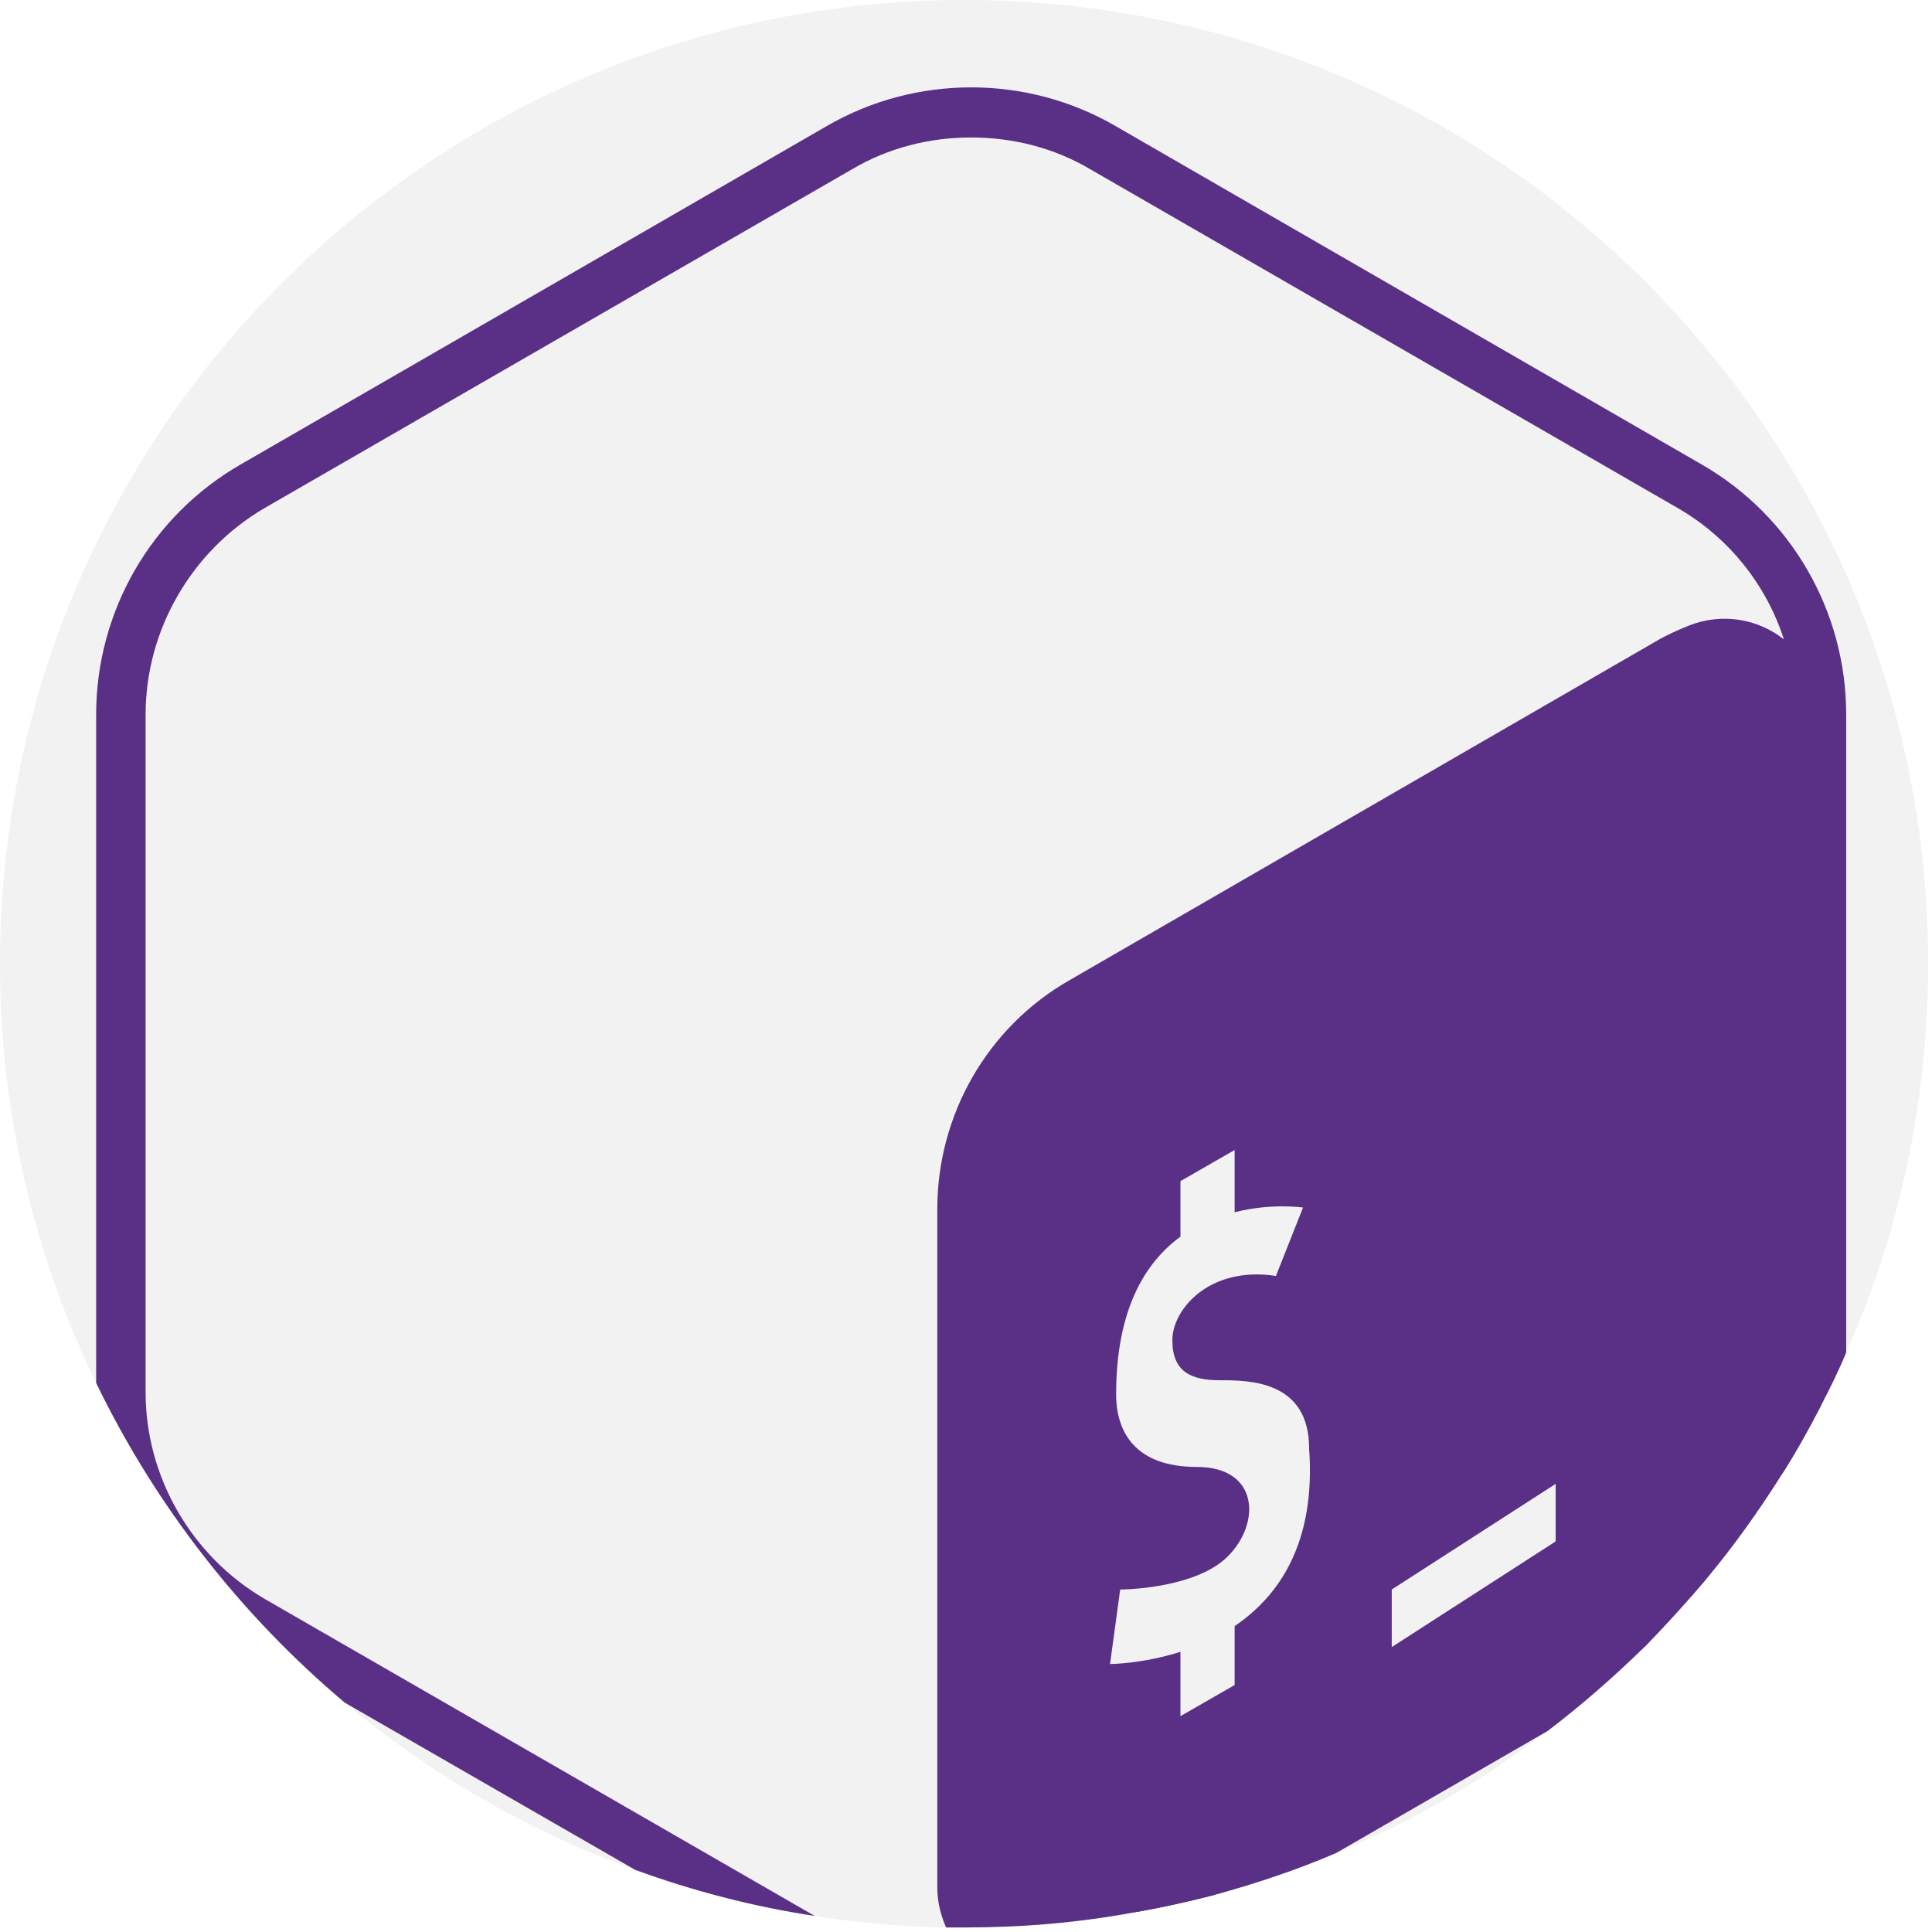
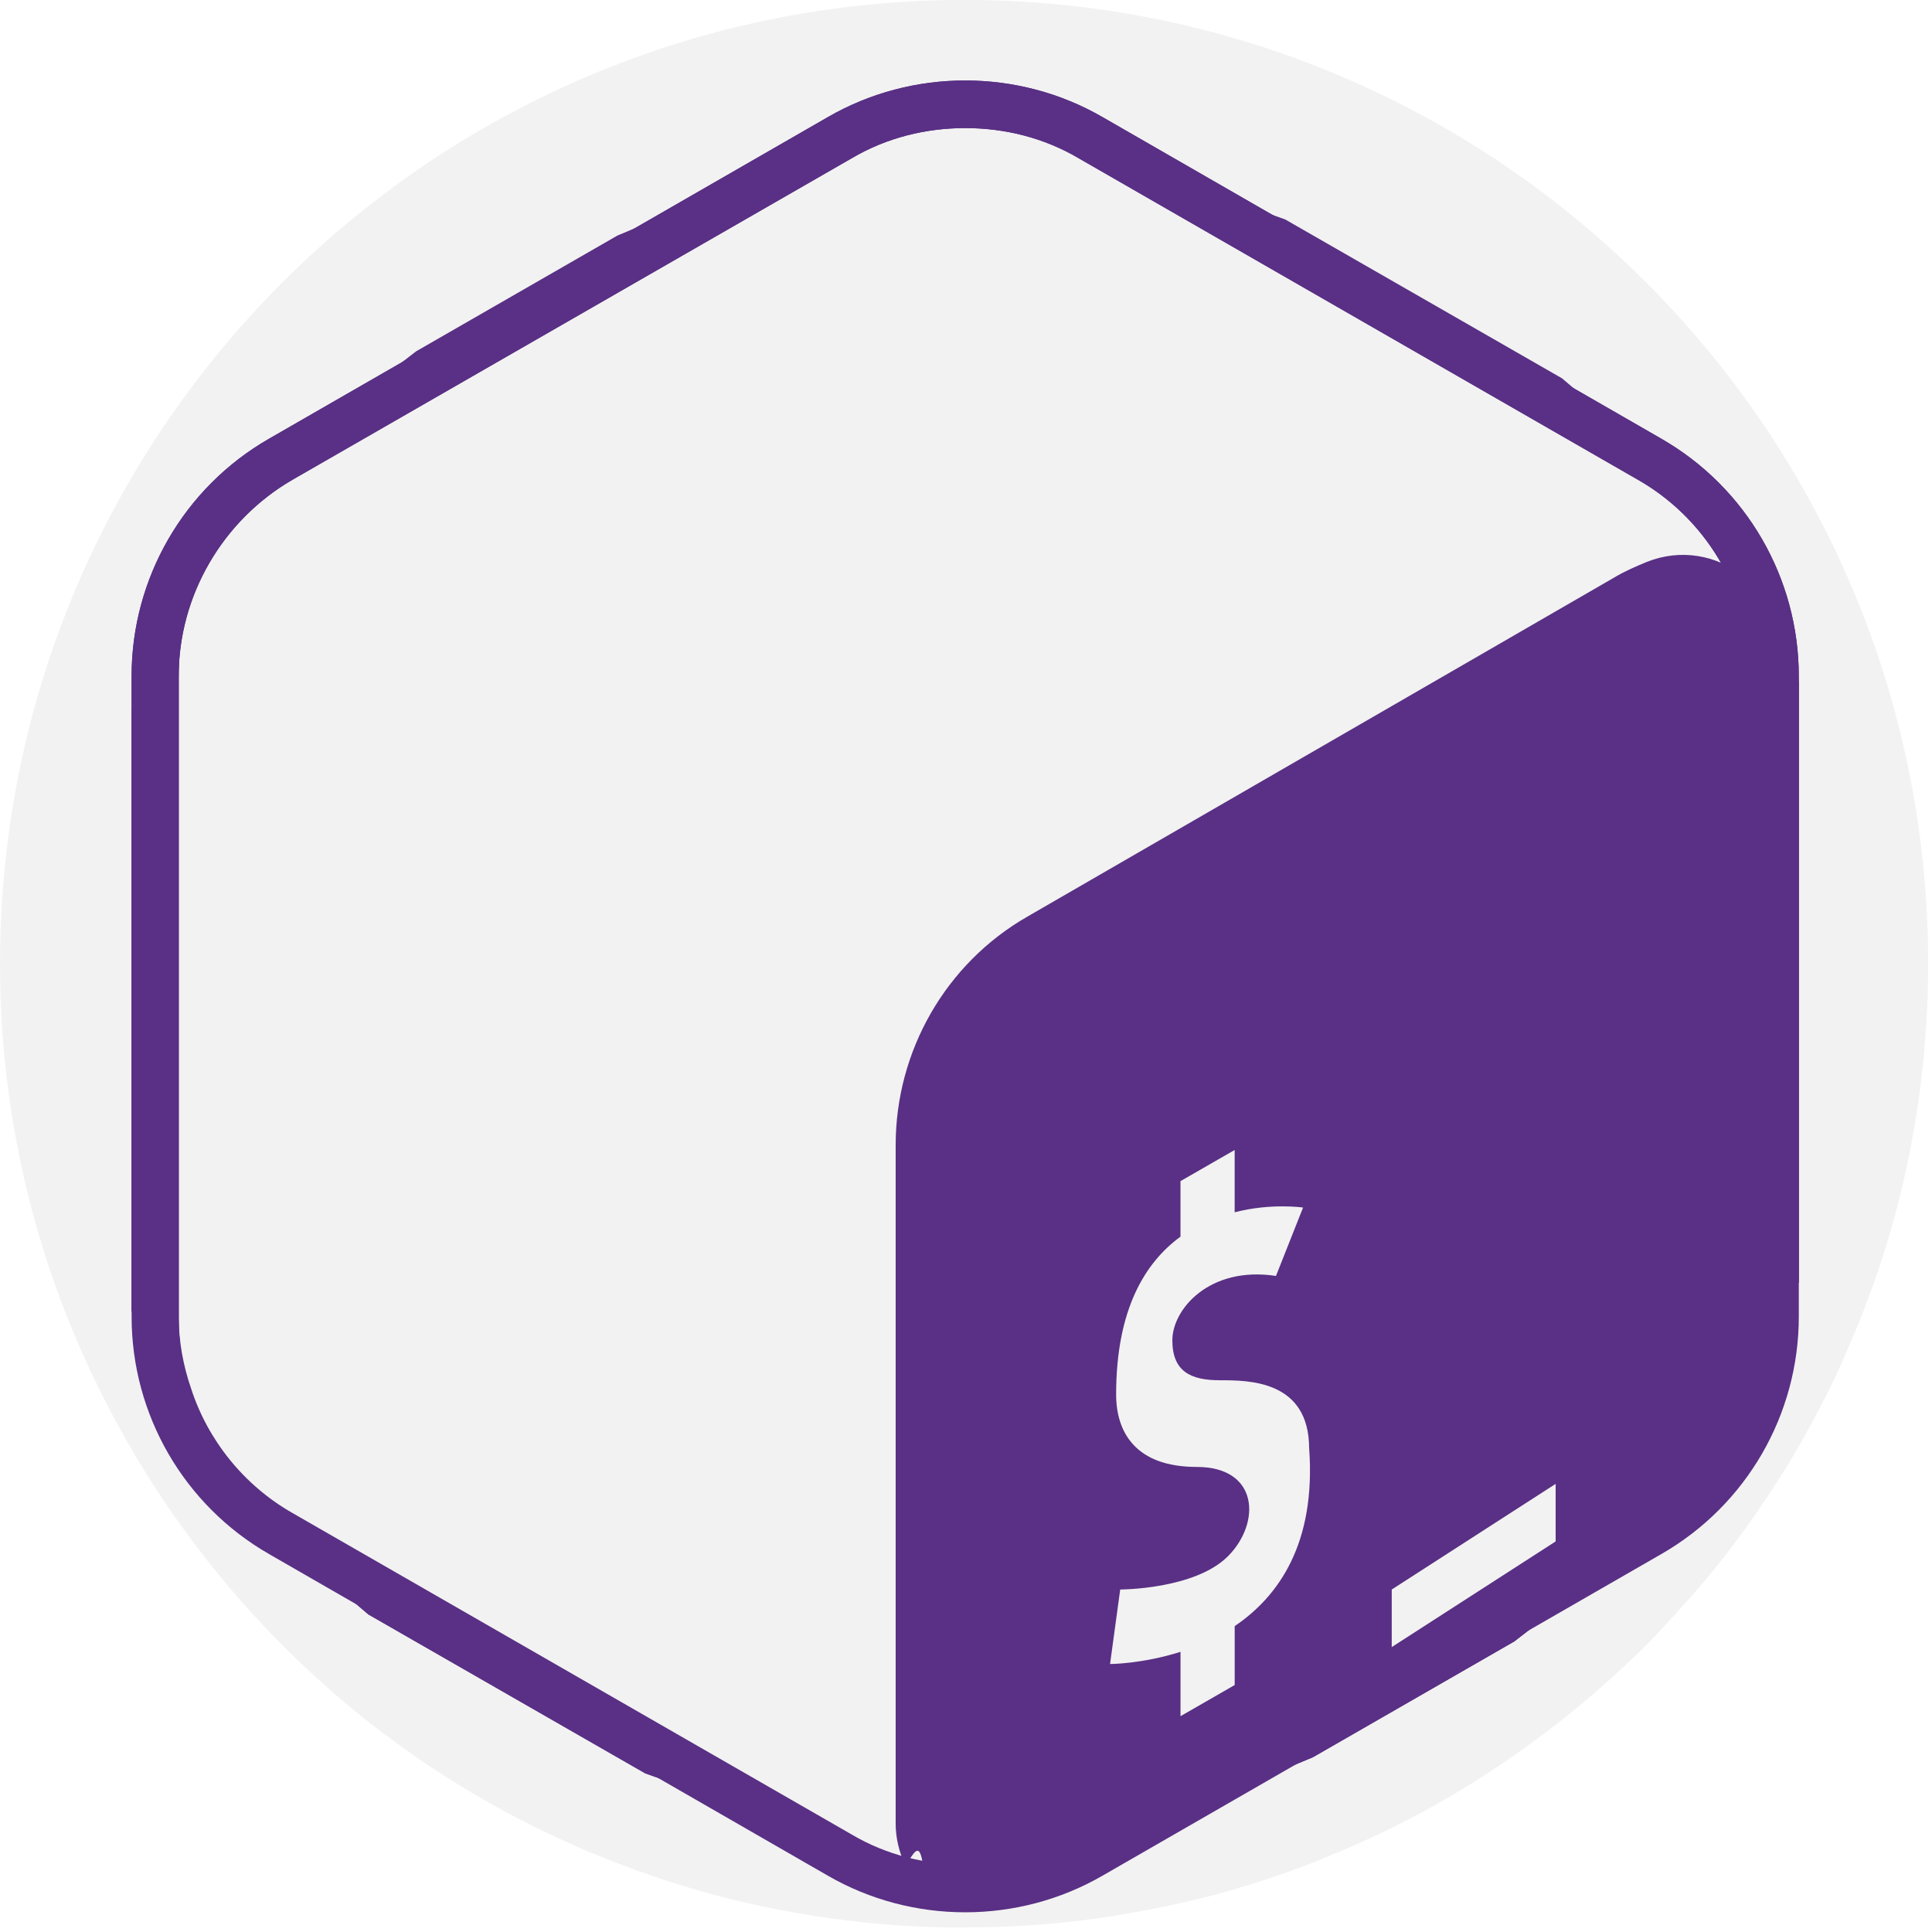
- <svg xmlns="http://www.w3.org/2000/svg" width="82" height="82" viewBox="0 0 82 82" fill="none">
-   <path fill-rule="evenodd" clip-rule="evenodd" d="M81.836 40.904C81.836 46.768 80.6 52.373 78.358 57.403C78.042 58.179 77.668 58.927 77.295 59.645C76.777 60.651 76.231 61.629 75.627 62.577C74.65 64.129 73.587 65.624 72.408 67.033C71.574 68.01 70.712 68.959 69.821 69.879C68.499 71.172 67.119 72.379 65.682 73.472C62.922 75.57 59.933 77.323 56.713 78.646C55.046 79.364 53.322 79.939 51.539 80.428C50.418 80.715 49.269 80.974 48.09 81.175C45.762 81.606 43.376 81.808 40.932 81.808C40.674 81.808 40.415 81.808 40.156 81.808C38.259 81.779 36.391 81.606 34.58 81.319C31.935 80.916 29.406 80.255 26.963 79.364C22.421 77.726 18.253 75.311 14.631 72.264C10.233 68.556 6.611 63.928 4.082 58.697C1.466 53.322 0 47.285 0 40.904C0 18.31 18.339 0 40.932 0C63.526 0 81.836 18.31 81.836 40.904Z" fill="#F2F2F2" />
-   <path fill-rule="evenodd" clip-rule="evenodd" d="M71.2 67.866L48.09 81.175C49.268 80.974 50.418 80.715 51.539 80.428C53.321 79.939 55.046 79.364 56.713 78.646L65.681 73.472C67.119 72.379 68.498 71.172 69.821 69.879C70.712 68.959 71.574 68.01 72.408 67.033C72.034 67.32 71.603 67.608 71.2 67.866ZM72.235 19.719L47.342 5.347C43.577 3.162 38.863 3.162 35.097 5.347L10.204 19.719C6.41 21.904 4.081 25.956 4.081 30.326V58.697C6.611 63.928 10.233 68.556 14.631 72.264L26.962 79.364C29.406 80.255 31.935 80.916 34.58 81.319L11.239 67.866C8.134 66.055 6.18 62.692 6.18 59.099V30.326C6.18 26.733 8.134 23.369 11.239 21.558L36.161 7.186C37.713 6.266 39.466 5.835 41.22 5.835C42.973 5.835 44.727 6.266 46.279 7.186L71.2 21.558C73.356 22.795 74.966 24.807 75.713 27.135C76.058 28.141 76.26 29.233 76.26 30.326V59.099C76.26 60.306 76.029 61.485 75.627 62.577C76.231 61.629 76.777 60.651 77.294 59.645C77.668 58.927 78.042 58.179 78.358 57.403V30.326C78.358 25.956 76.029 21.904 72.235 19.719Z" fill="#593085" />
-   <path fill-rule="evenodd" clip-rule="evenodd" d="M77.294 30.268V59.099C77.294 59.272 77.294 59.473 77.294 59.645C76.777 60.651 76.231 61.629 75.627 62.577C74.65 64.129 73.586 65.624 72.408 67.033C71.574 68.01 70.712 68.959 69.821 69.879L51.539 80.428C50.418 80.715 49.268 80.974 48.09 81.175C45.761 81.606 43.376 81.808 40.932 81.808C40.674 81.808 40.415 81.808 40.156 81.808C39.926 81.29 39.782 80.715 39.782 80.112V51.309C39.782 47.314 41.91 43.606 45.359 41.622L70.281 27.221C70.712 26.963 71.172 26.761 71.66 26.56C73.098 25.985 74.621 26.273 75.713 27.135C76.662 27.854 77.294 28.975 77.294 30.268Z" fill="#593085" />
-   <path fill-rule="evenodd" clip-rule="evenodd" d="M55.564 61.485C55.564 58.582 53.006 58.582 51.77 58.582C50.534 58.582 49.758 58.208 49.758 56.886C49.758 55.564 51.338 53.724 54.155 54.155L55.305 51.252C55.305 51.252 53.954 51.051 52.402 51.453V48.809L50.102 50.131V52.488C48.608 53.58 47.372 55.564 47.372 59.185C47.372 60.766 48.176 62.261 50.792 62.261C53.437 62.261 53.523 64.647 52.114 66.055C50.706 67.464 47.544 67.464 47.544 67.464L47.113 70.626C47.113 70.626 48.464 70.626 50.102 70.108V72.839L52.402 71.517V69.016C54.27 67.751 55.851 65.509 55.564 61.485Z" fill="#F2F2F2" />
-   <path fill-rule="evenodd" clip-rule="evenodd" d="M66.026 65.423L59.07 69.907V67.464L66.026 62.98V65.423Z" fill="#F2F2F2" />
+ <svg xmlns="http://www.w3.org/2000/svg" width="82" height="82" fill="none">
+   <g>
+     <path id="svg_1" fill="#F2F2F2" d="m81.836,40.904c0,5.864 -1.236,11.469 -3.478,16.499c-0.316,0.776 -0.69,1.524 -1.064,2.242c-0.517,1.006 -1.064,1.983 -1.667,2.932c-0.977,1.552 -2.041,3.047 -3.219,4.455c-0.834,0.977 -1.696,1.926 -2.587,2.846c-1.322,1.294 -2.702,2.501 -4.139,3.593c-2.76,2.098 -5.749,3.852 -8.968,5.174c-1.667,0.719 -3.392,1.294 -5.174,1.782c-1.121,0.287 -2.271,0.546 -3.449,0.747c-2.328,0.431 -4.714,0.632 -7.157,0.632c-0.259,0 -0.517,0 -0.776,0c-1.897,-0.029 -3.766,-0.201 -5.577,-0.489c-2.644,-0.403 -5.174,-1.064 -7.617,-1.955c-4.542,-1.638 -8.71,-4.053 -12.332,-7.1c-4.398,-3.708 -8.02,-8.336 -10.549,-13.568c-2.616,-5.375 -4.082,-11.412 -4.082,-17.793c0,-22.593 18.339,-40.904 40.932,-40.904c22.593,0 40.904,18.31 40.904,40.904z" clip-rule="evenodd" fill-rule="evenodd" />
+     <path stroke="null" id="svg_2" fill="#593085" d="m69.528,64.345l-22.017,12.639c1.123,-0.191 2.218,-0.437 3.286,-0.71c1.698,-0.464 3.341,-1.01 4.929,-1.692l8.544,-4.914c1.369,-1.037 2.684,-2.184 3.943,-3.412c0.849,-0.874 1.67,-1.774 2.465,-2.703c-0.356,0.273 -0.767,0.546 -1.15,0.792zm0.986,-45.724l-23.715,-13.649c-3.587,-2.075 -8.078,-2.075 -11.666,0l-23.715,13.649c-3.615,2.075 -5.833,5.924 -5.833,10.073l0,26.943c2.41,4.968 5.86,9.363 10.05,12.885l11.748,6.743c2.328,0.846 4.737,1.474 7.257,1.856l-22.236,-12.776c-2.958,-1.72 -4.82,-4.914 -4.82,-8.326l0,-27.325c0,-3.412 1.862,-6.606 4.82,-8.326l23.742,-13.649c1.479,-0.874 3.149,-1.283 4.82,-1.283c1.671,0 3.341,0.409 4.82,1.283l23.742,13.649c2.054,1.174 3.587,3.085 4.299,5.296c0.329,0.955 0.52,1.993 0.52,3.03l0,27.325c0,1.147 -0.219,2.266 -0.602,3.303c0.575,-0.901 1.095,-1.829 1.588,-2.784c0.356,-0.682 0.712,-1.392 1.013,-2.129l0,-25.715c0,-4.149 -2.218,-7.998 -5.833,-10.073z" clip-rule="evenodd" fill-rule="evenodd" />
+     <path stroke="null" id="svg_3" fill="#593085" d="m75.526,27.559l0,28.831c0,0.172 0,0.374 0,0.546c-0.517,1.006 -1.063,1.983 -1.667,2.932c-0.977,1.552 -2.041,3.047 -3.219,4.455c-0.834,0.977 -1.696,1.926 -2.587,2.846l-18.282,10.549c-1.121,0.287 -2.271,0.546 -3.449,0.747c-2.328,0.431 -6.972,1.859 -7.157,0.632c-0.186,-1.226 -0.517,0 -0.776,0c-0.23,-0.517 -0.374,-1.092 -0.374,-1.696l0,-28.802c0,-3.996 2.127,-7.704 5.577,-9.687l24.922,-14.401c0.431,-0.259 0.891,-0.46 1.38,-0.661c1.437,-0.575 2.961,-0.287 4.053,0.575c0.949,0.719 1.581,1.84 1.581,3.133z" clip-rule="evenodd" fill-rule="evenodd" />
+     <path id="svg_4" fill="#F2F2F2" d="m55.564,61.485c0,-2.903 -2.558,-2.903 -3.794,-2.903c-1.236,0 -2.012,-0.374 -2.012,-1.696c0,-1.322 1.581,-3.162 4.398,-2.731l1.15,-2.903c0,0 -1.351,-0.201 -2.903,0.201l0,-2.644l-2.3,1.322l0,2.357c-1.495,1.092 -2.731,3.076 -2.731,6.697c0,1.581 0.805,3.076 3.421,3.076c2.644,0 2.731,2.386 1.322,3.794c-1.409,1.409 -4.57,1.409 -4.57,1.409l-0.431,3.162c0,0 1.351,0 2.99,-0.517l0,2.731l2.3,-1.322l0,-2.501c1.868,-1.265 3.449,-3.507 3.162,-7.531z" clip-rule="evenodd" fill-rule="evenodd" />
+     <path id="svg_5" fill="#F2F2F2" d="m66.026,65.423l-6.956,4.484l0,-2.443l6.956,-4.484l0,2.443z" clip-rule="evenodd" fill-rule="evenodd" />
+     <path stroke="null" id="svg_6" fill="#593085" d="m69.528,64.345l-22.017,12.639c1.123,-0.191 2.218,-0.437 3.286,-0.71c1.698,-0.464 3.341,-1.01 4.929,-1.692l8.544,-4.914c1.369,-1.037 2.684,-2.184 3.943,-3.412c0.849,-0.874 1.67,-1.774 2.465,-2.703c-0.356,0.273 -0.767,0.546 -1.15,0.792zm0.986,-45.724l-23.715,-13.649c-3.587,-2.075 -8.078,-2.075 -11.666,0l-23.715,13.649c-3.615,2.075 -5.833,5.924 -5.833,10.073l0,26.943c2.41,4.968 5.86,9.363 10.05,12.885l11.748,6.743c2.328,0.846 4.737,1.474 7.257,1.856l-22.236,-12.776c-2.958,-1.72 -4.82,-4.914 -4.82,-8.326l0,-27.325c0,-3.412 1.862,-6.606 4.82,-8.326l23.742,-13.649c1.479,-0.874 3.149,-1.283 4.82,-1.283c1.671,0 3.341,0.409 4.82,1.283l23.742,13.649c2.054,1.174 3.587,3.085 4.299,5.296c0.329,0.955 0.52,1.993 0.52,3.03l0,27.325c0,1.147 -0.219,2.266 -0.602,3.303c0.575,-0.901 1.095,-1.829 1.588,-2.784c0.356,-0.682 0.712,-1.392 1.013,-2.129l0,-25.715c0,-4.149 -2.218,-7.998 -5.833,-10.073z" clip-rule="evenodd" fill-rule="evenodd" />
+     <path transform="rotate(180 40.9658 44.3111)" stroke="null" id="svg_7" fill="#593085" d="m69.528,68.388l-22.017,12.639c1.123,-0.191 2.218,-0.437 3.286,-0.71c1.698,-0.464 3.341,-1.01 4.929,-1.692l8.544,-4.914c1.369,-1.037 2.684,-2.184 3.943,-3.412c0.849,-0.874 1.67,-1.774 2.465,-2.703c-0.356,0.273 -0.767,0.546 -1.15,0.792zm0.986,-45.724l-23.715,-13.649c-3.587,-2.075 -8.078,-2.075 -11.666,0l-23.715,13.649c-3.615,2.075 -5.833,5.924 -5.833,10.073l0,26.943c2.41,4.968 5.86,9.363 10.05,12.885l11.748,6.743c2.328,0.846 4.737,1.474 7.257,1.856l-22.236,-12.776c-2.958,-1.72 -4.82,-4.914 -4.82,-8.326l0,-27.325c0,-3.412 1.862,-6.606 4.82,-8.326l23.742,-13.649c1.479,-0.874 3.149,-1.283 4.82,-1.283c1.671,0 3.341,0.409 4.82,1.283l23.742,13.649c2.054,1.174 3.587,3.085 4.299,5.296c0.329,0.955 0.52,1.993 0.52,3.03l0,27.325c0,1.147 -0.219,2.266 -0.602,3.303c0.575,-0.901 1.095,-1.829 1.588,-2.784c0.356,-0.682 0.712,-1.392 1.013,-2.129l0,-25.715c0,-4.149 -2.218,-7.998 -5.833,-10.073z" clip-rule="evenodd" fill-rule="evenodd" />
+   </g>
</svg>
